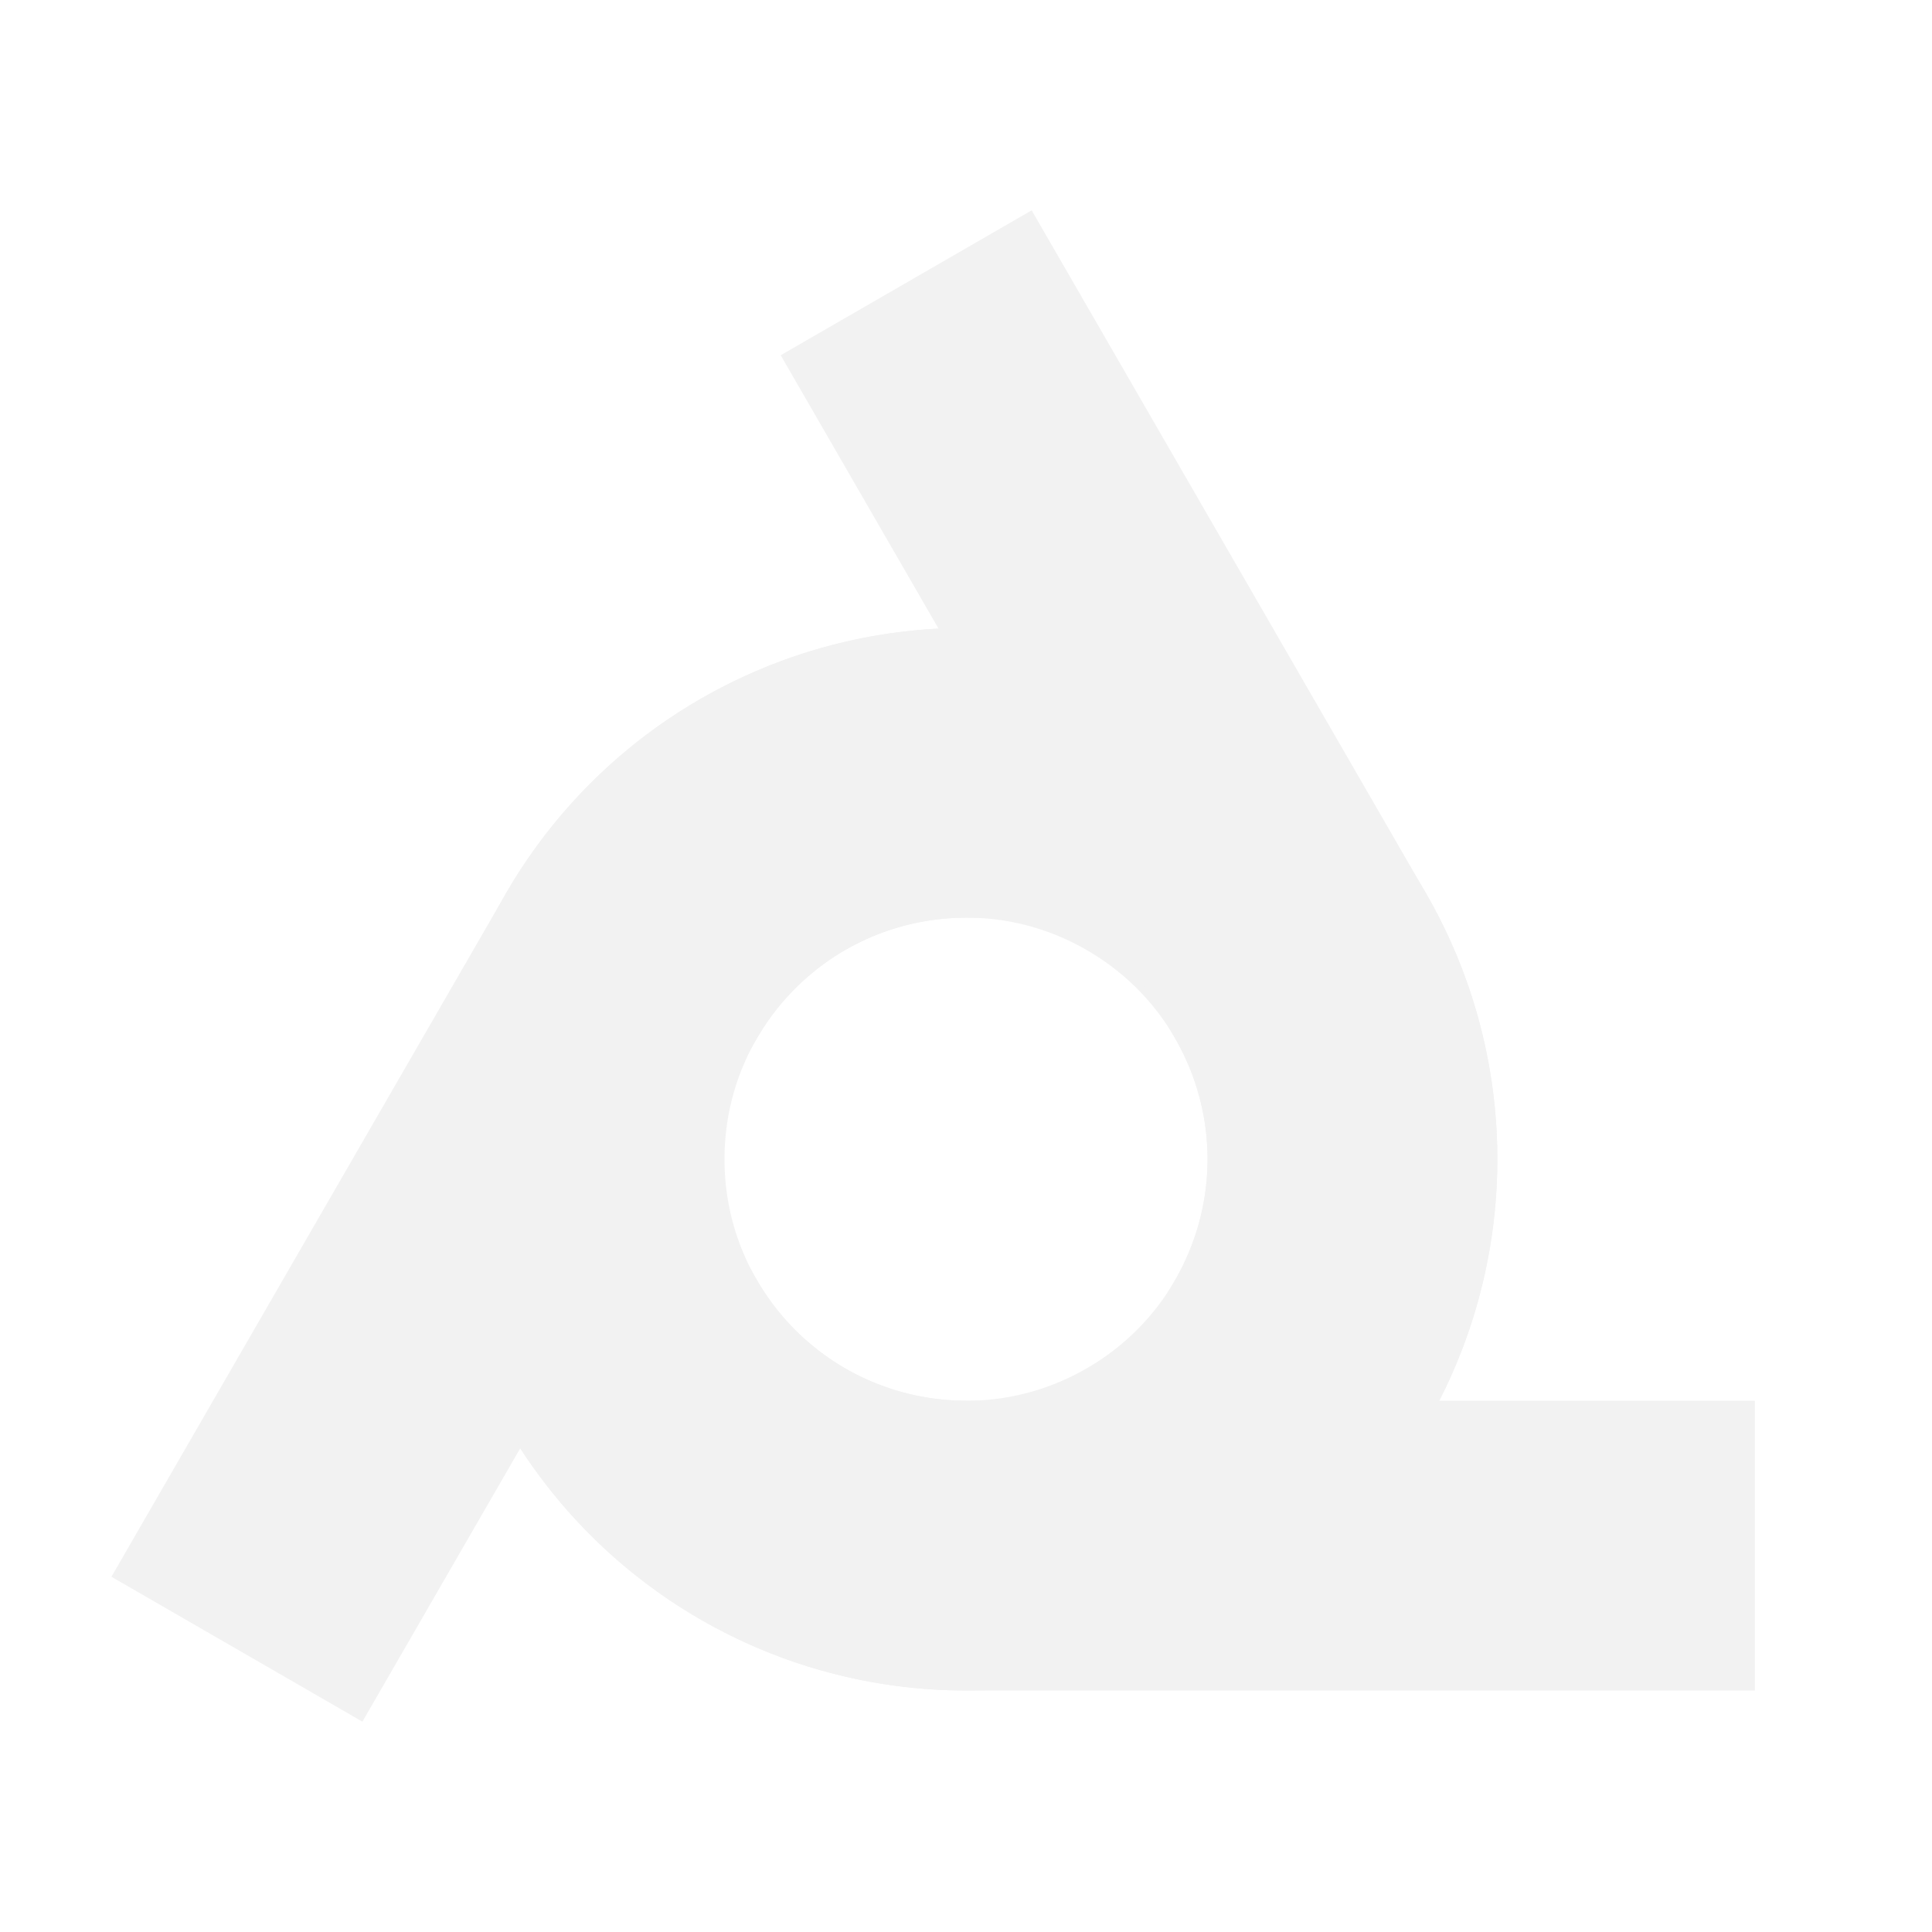
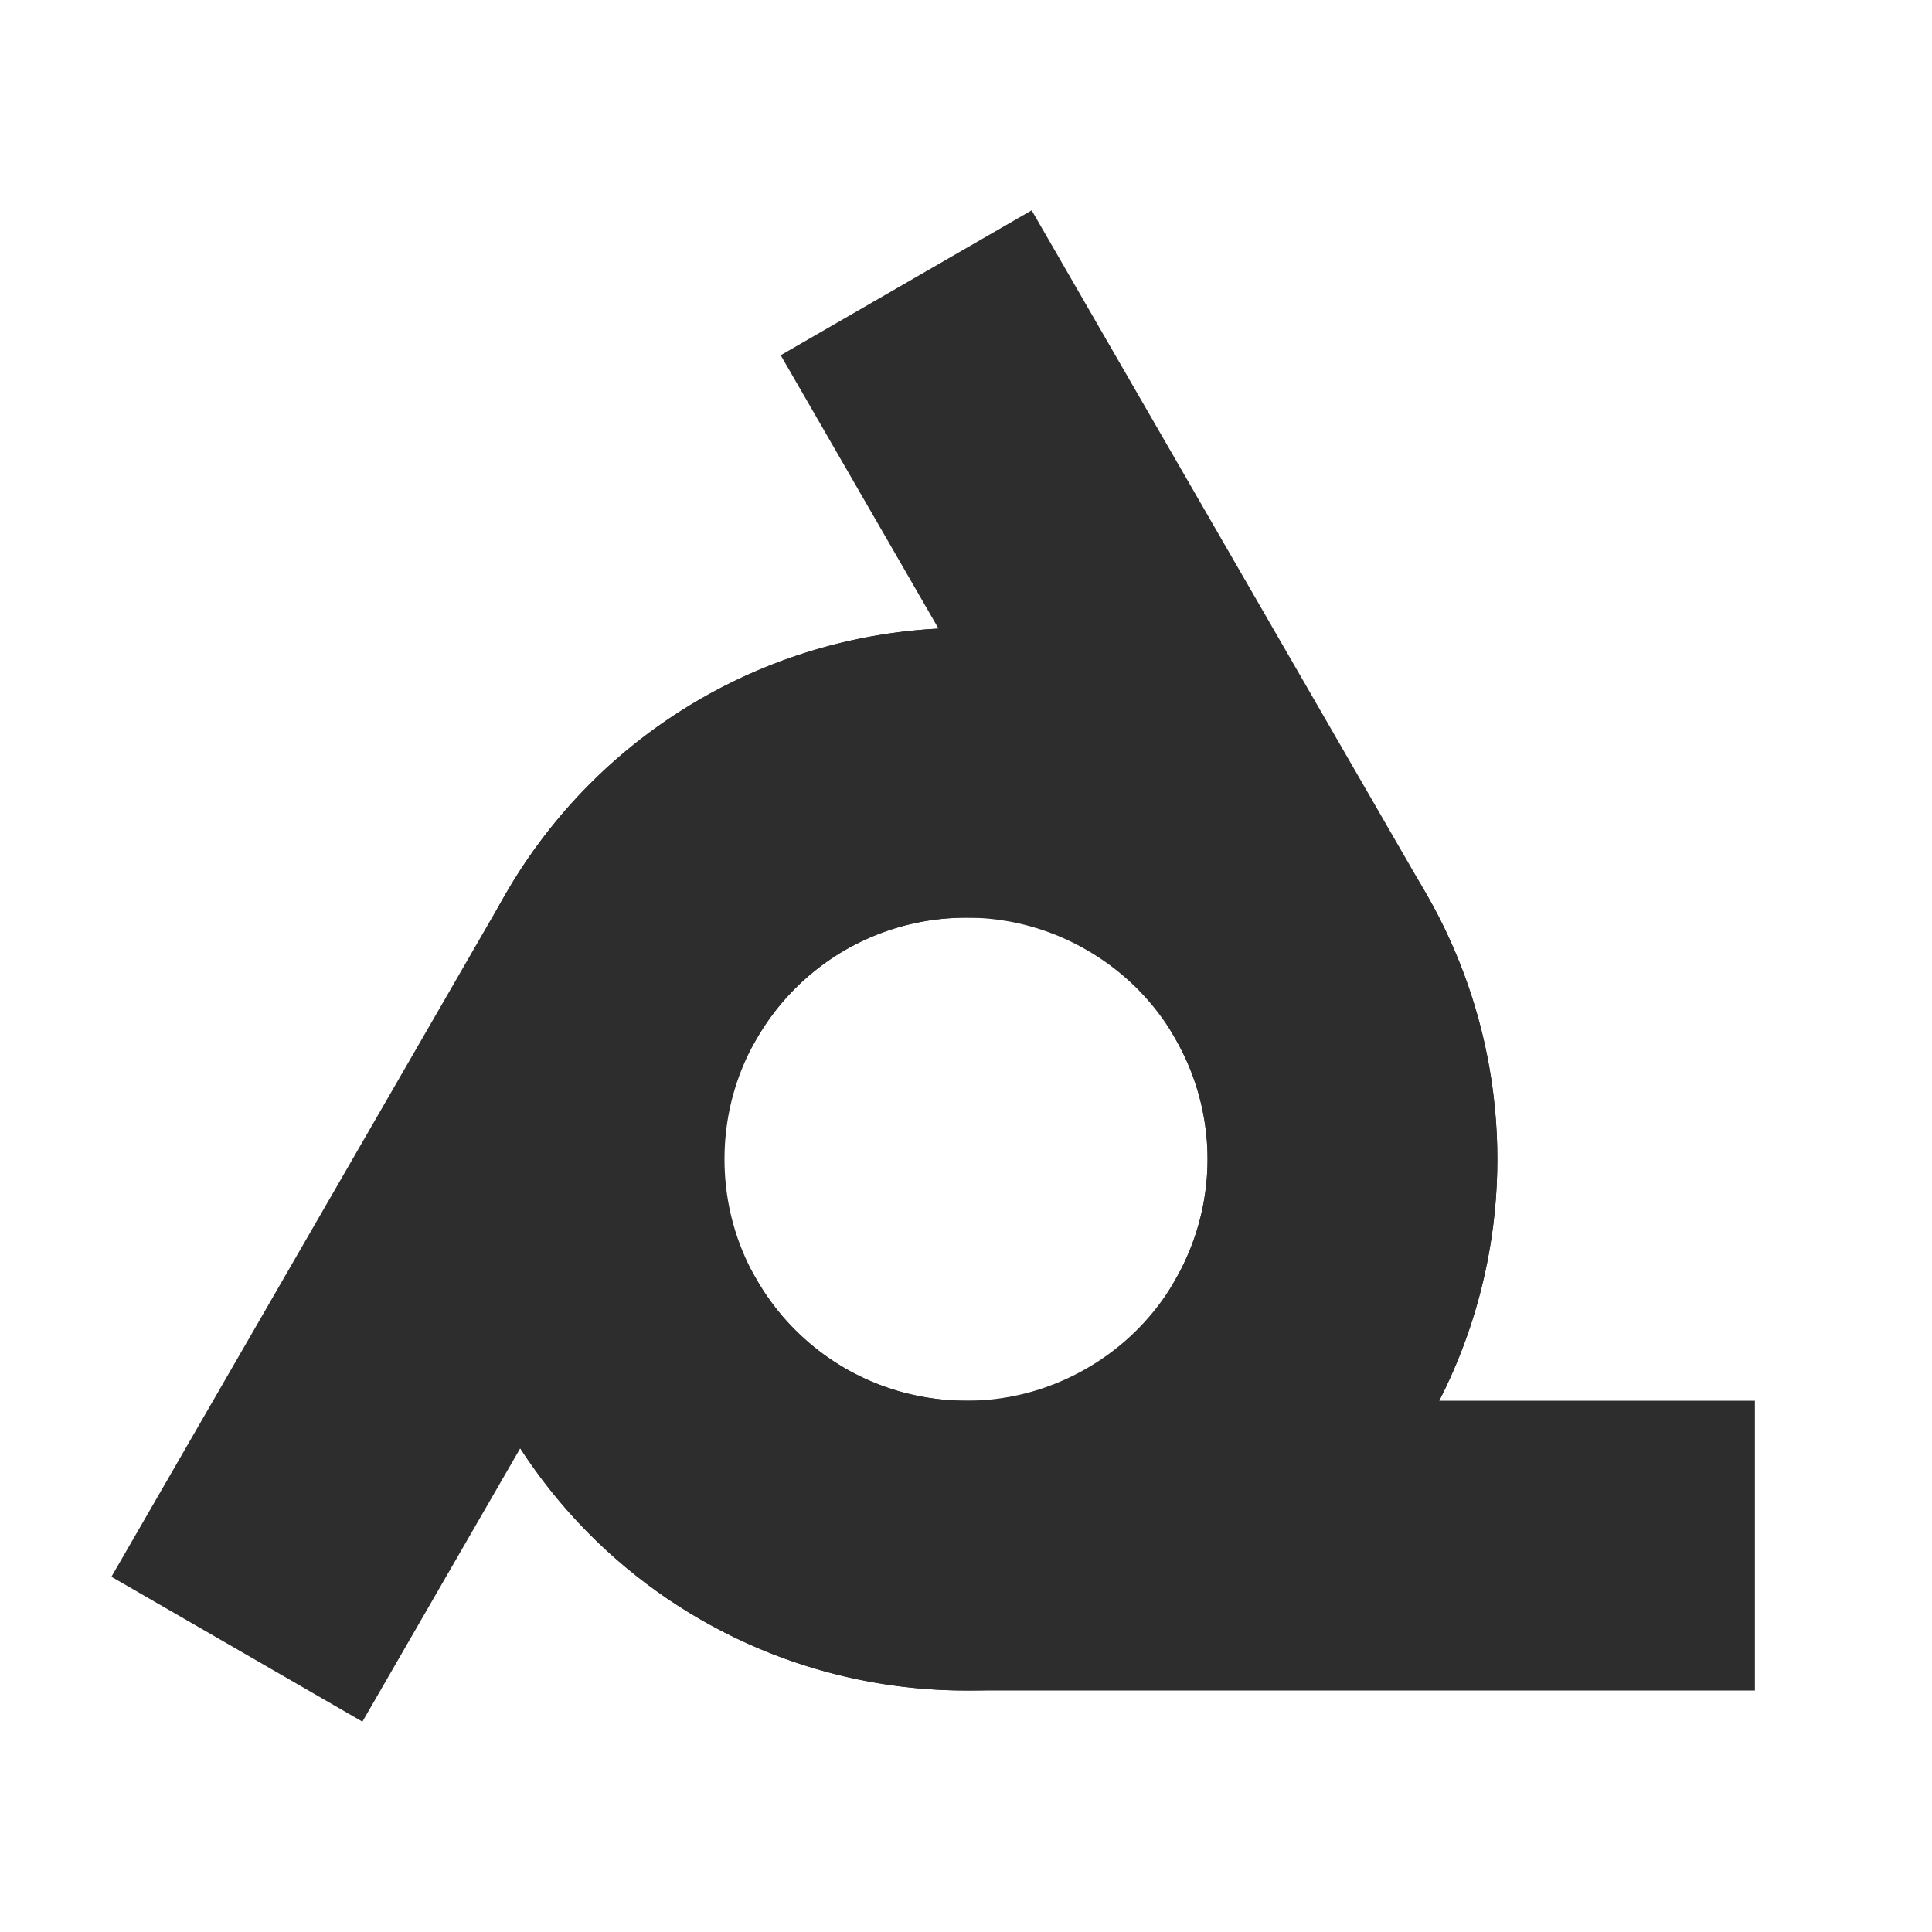
- <svg xmlns="http://www.w3.org/2000/svg" class="vector" width="300px" height="300px" baseProfile="full" version="1.1" style="fill:none;stroke:#f2f2f2;stroke-width:45px;stroke-linecap:square;">
+ <svg xmlns="http://www.w3.org/2000/svg" class="vector" width="300px" height="300px" baseProfile="full" version="1.1" style="fill:none;stroke:#2d2d2d;stroke-width:45px;stroke-linecap:square;">
  <g transform="translate(0,30)">
    <g transform="translate(150,150),rotate(120,0,0)">
      <path d="M0,-60 a60,60 0 1,0 0,120 l100,0" />
    </g>
    <g transform="translate(150,150),rotate(240,0,0)">
      <path d="M0,-60 a60,60 0 1,0 0,120 l100,0" />
    </g>
    <g transform="translate(150,150),rotate(0,0,0)">
      <path d="M0,-60 a60,60 0 1,0 0,120 l100,0" />
    </g>
  </g>
</svg>
